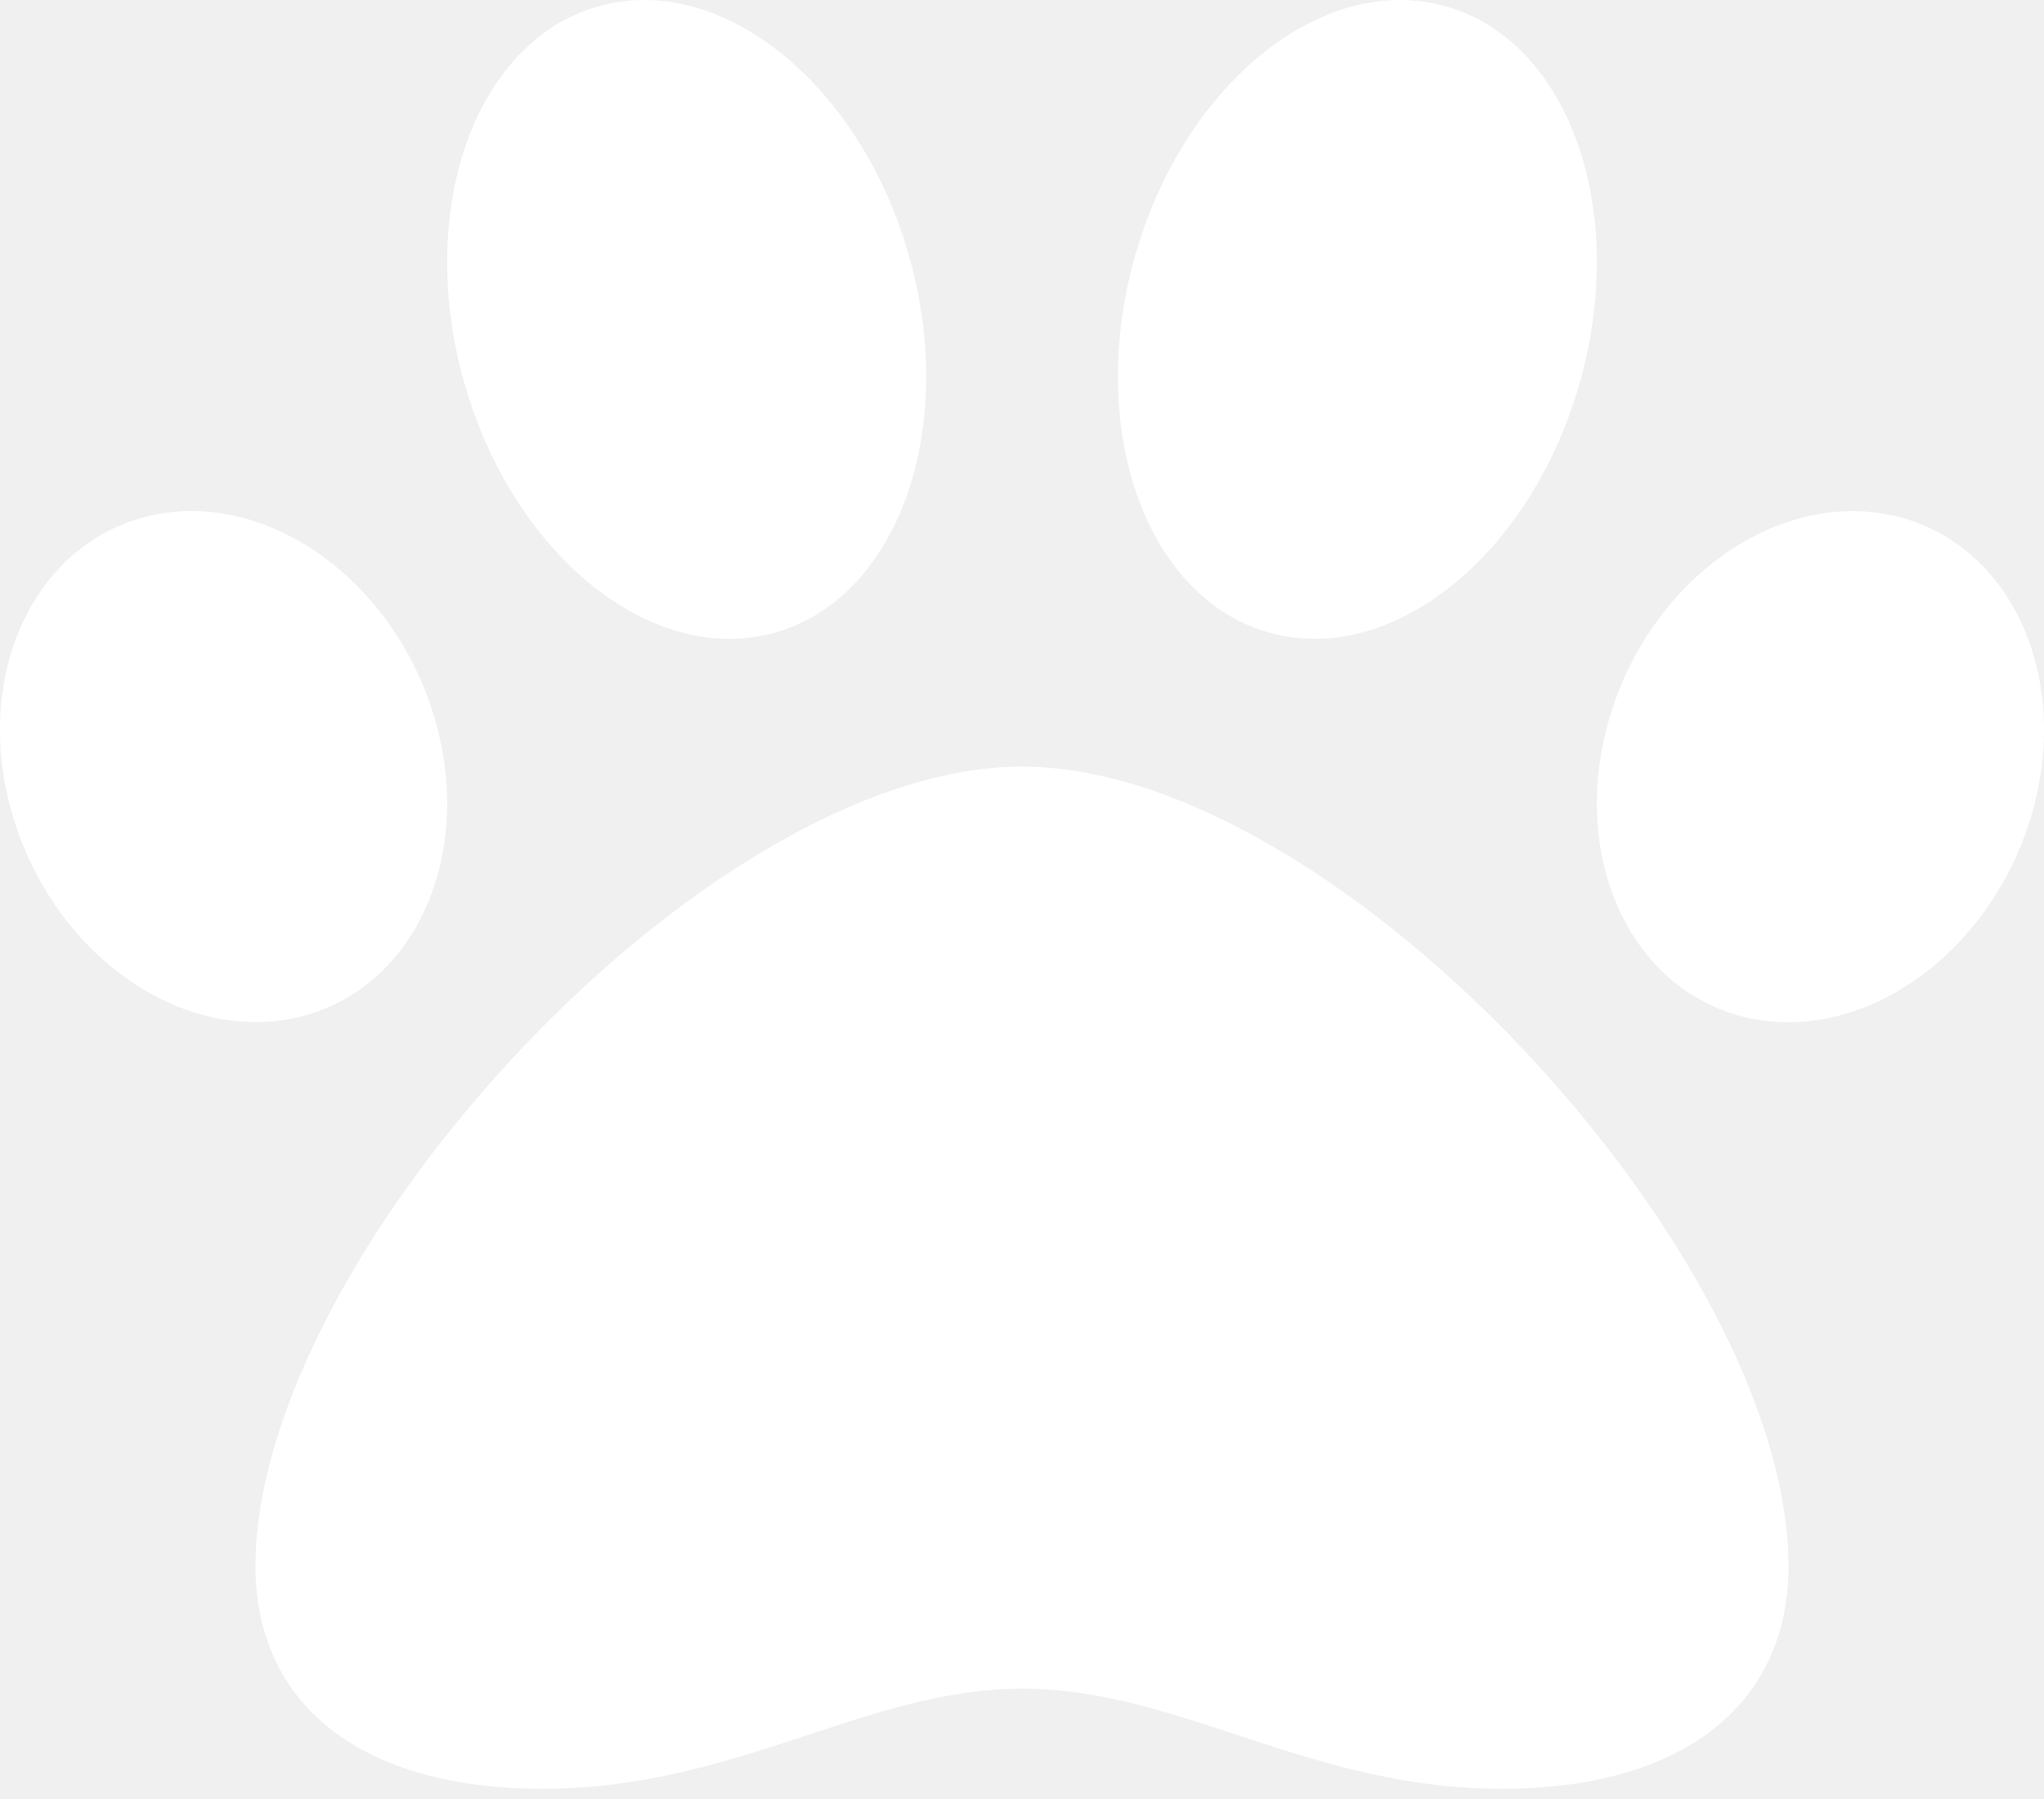
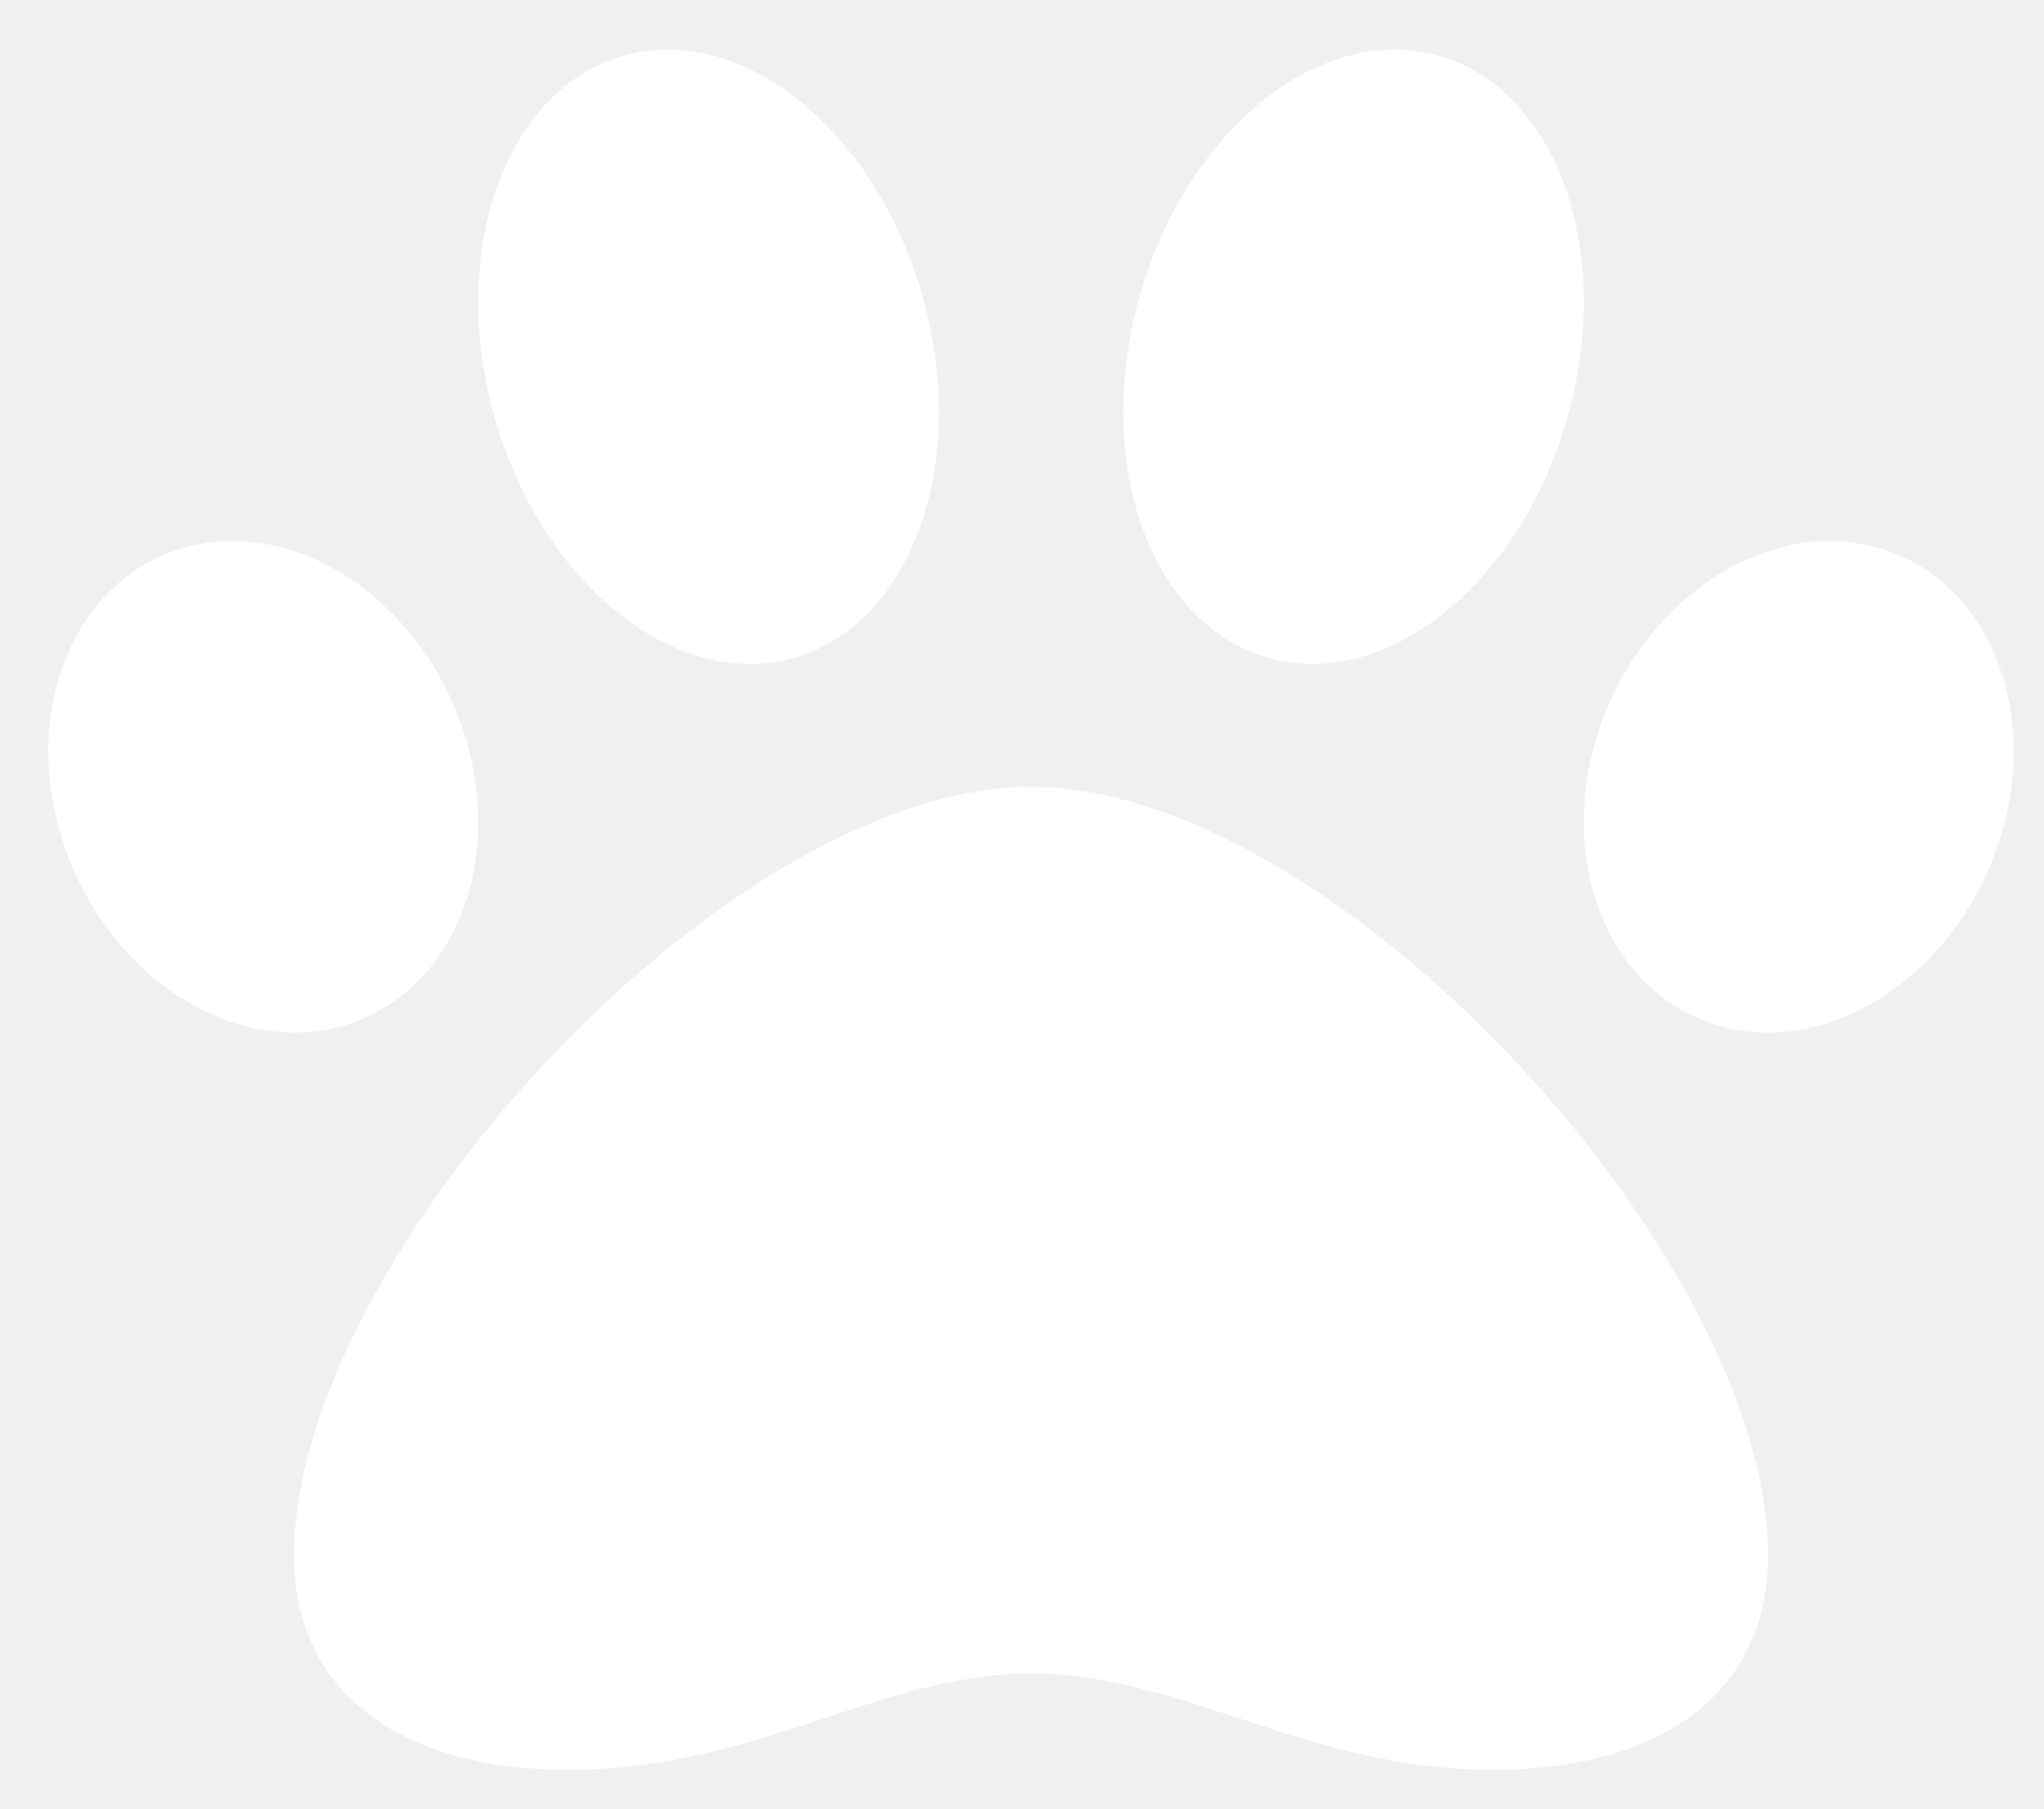
- <svg xmlns="http://www.w3.org/2000/svg" width="25" height="22" viewBox="0 0 25 22" fill="none">
-   <path d="M12.5 9.375C8.623 9.375 3.125 15.37 3.125 19.153C3.125 20.857 4.434 21.875 6.628 21.875C9.013 21.875 10.588 20.651 12.5 20.651C14.43 20.651 16.009 21.875 18.372 21.875C20.566 21.875 21.875 20.857 21.875 19.153C21.875 15.37 16.378 9.375 12.5 9.375ZM5.309 8.76C4.801 7.068 3.237 5.972 1.815 6.312C0.393 6.652 -0.348 8.299 0.16 9.991C0.668 11.682 2.232 12.778 3.654 12.438C5.076 12.098 5.817 10.451 5.309 8.76ZM9.446 7.745C10.956 7.348 11.712 5.306 11.134 3.186C10.556 1.066 8.863 -0.33 7.352 0.068C5.841 0.465 5.085 2.506 5.663 4.626C6.242 6.746 7.935 8.143 9.446 7.745ZM23.185 6.312C21.764 5.973 20.2 7.068 19.691 8.76C19.183 10.452 19.924 12.099 21.346 12.439C22.768 12.779 24.332 11.683 24.84 9.991C25.348 8.299 24.607 6.652 23.185 6.312ZM15.555 7.745C17.066 8.142 18.759 6.746 19.337 4.626C19.915 2.506 19.16 0.466 17.649 0.068C16.138 -0.33 14.445 1.066 13.867 3.186C13.289 5.306 14.044 7.348 15.555 7.745Z" fill="white" />
+ <svg xmlns="http://www.w3.org/2000/svg" width="26" height="23" viewBox="0 0 26 23" fill="none">
+   <path d="M13.115 10.006C9.238 10.006 3.74 16 3.74 19.784C3.74 21.488 5.049 22.506 7.243 22.506C9.628 22.506 11.203 21.281 13.115 21.281C15.044 21.281 16.623 22.506 18.987 22.506C21.181 22.506 22.49 21.488 22.49 19.784C22.49 16 16.993 10.006 13.115 10.006ZM5.924 9.39C5.416 7.698 3.852 6.602 2.43 6.942C1.008 7.282 0.267 8.929 0.775 10.621C1.283 12.313 2.847 13.409 4.269 13.069C5.691 12.729 6.432 11.082 5.924 9.39ZM10.061 8.375C11.571 7.978 12.327 5.937 11.749 3.817C11.171 1.697 9.478 0.301 7.967 0.698C6.456 1.096 5.7 3.137 6.278 5.257C6.856 7.377 8.55 8.773 10.061 8.375ZM23.8 6.943C22.378 6.603 20.814 7.699 20.306 9.39C19.798 11.082 20.539 12.729 21.961 13.069C23.383 13.409 24.947 12.313 25.455 10.621C25.963 8.93 25.222 7.283 23.8 6.943ZM16.17 8.375C17.681 8.773 19.374 7.377 19.952 5.257C20.53 3.137 19.774 1.096 18.264 0.698C16.753 0.3 15.06 1.697 14.482 3.817C13.903 5.937 14.659 7.978 16.17 8.375Z" fill="white" />
</svg>
